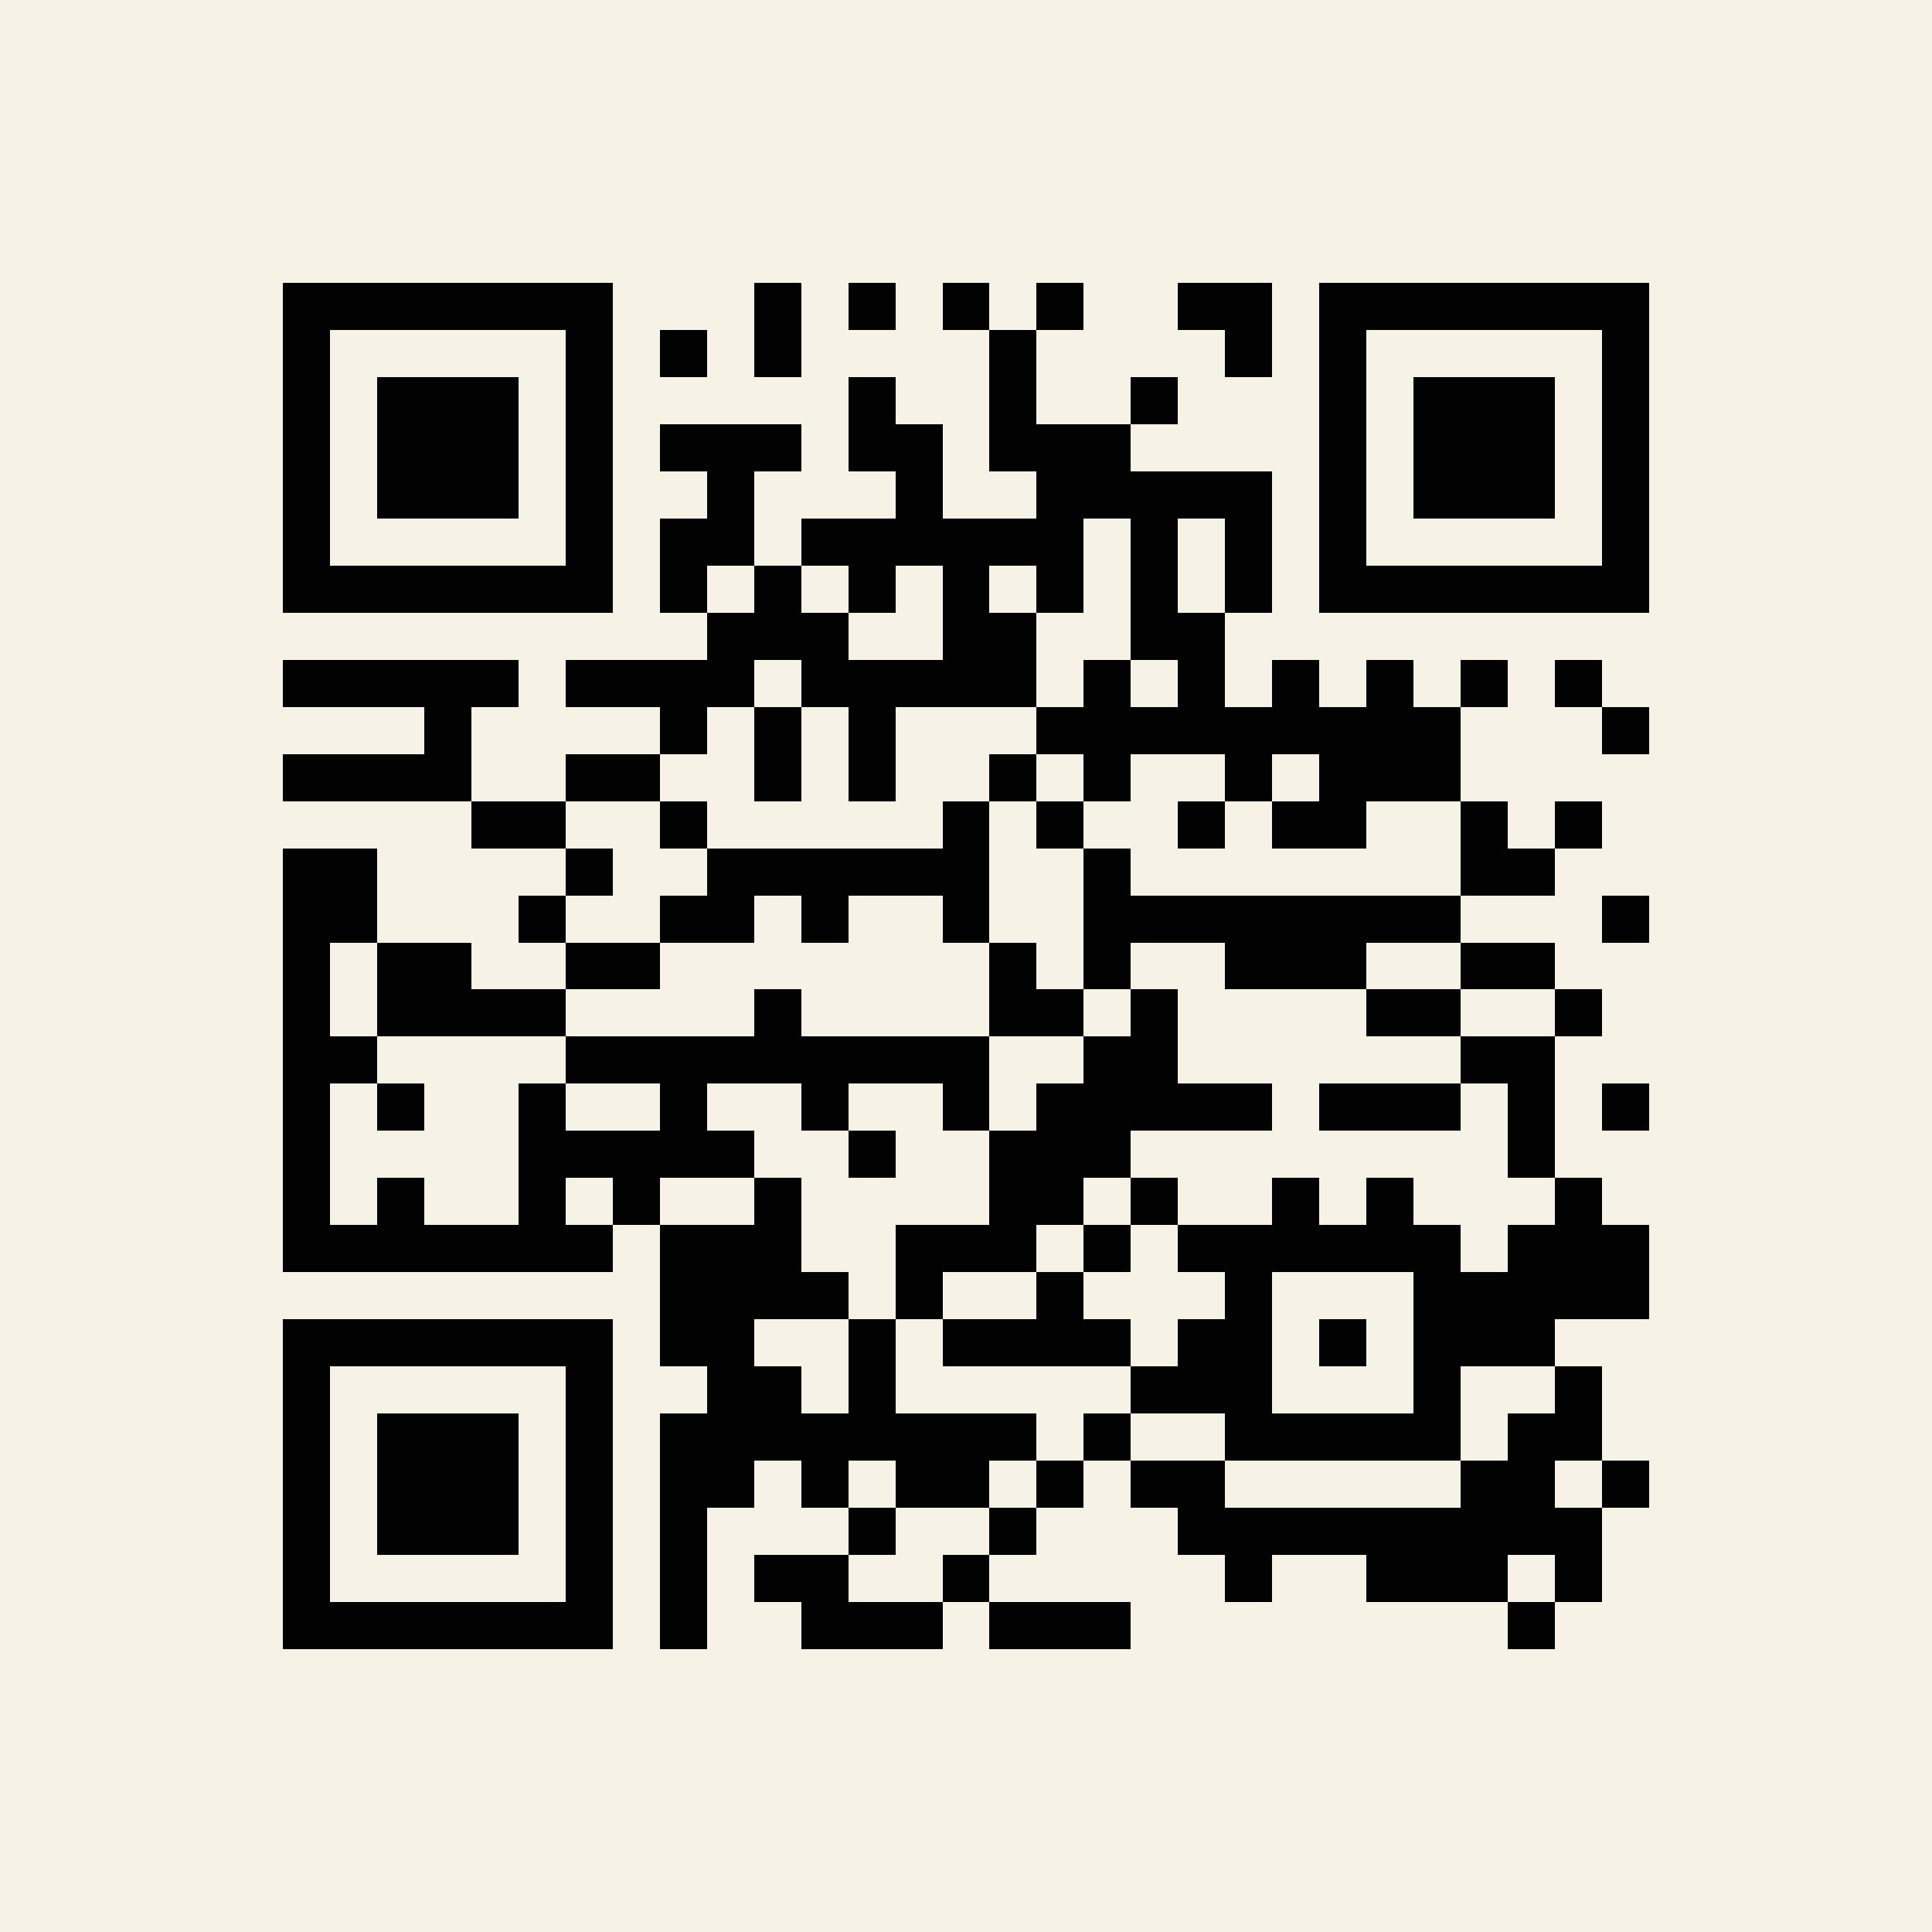
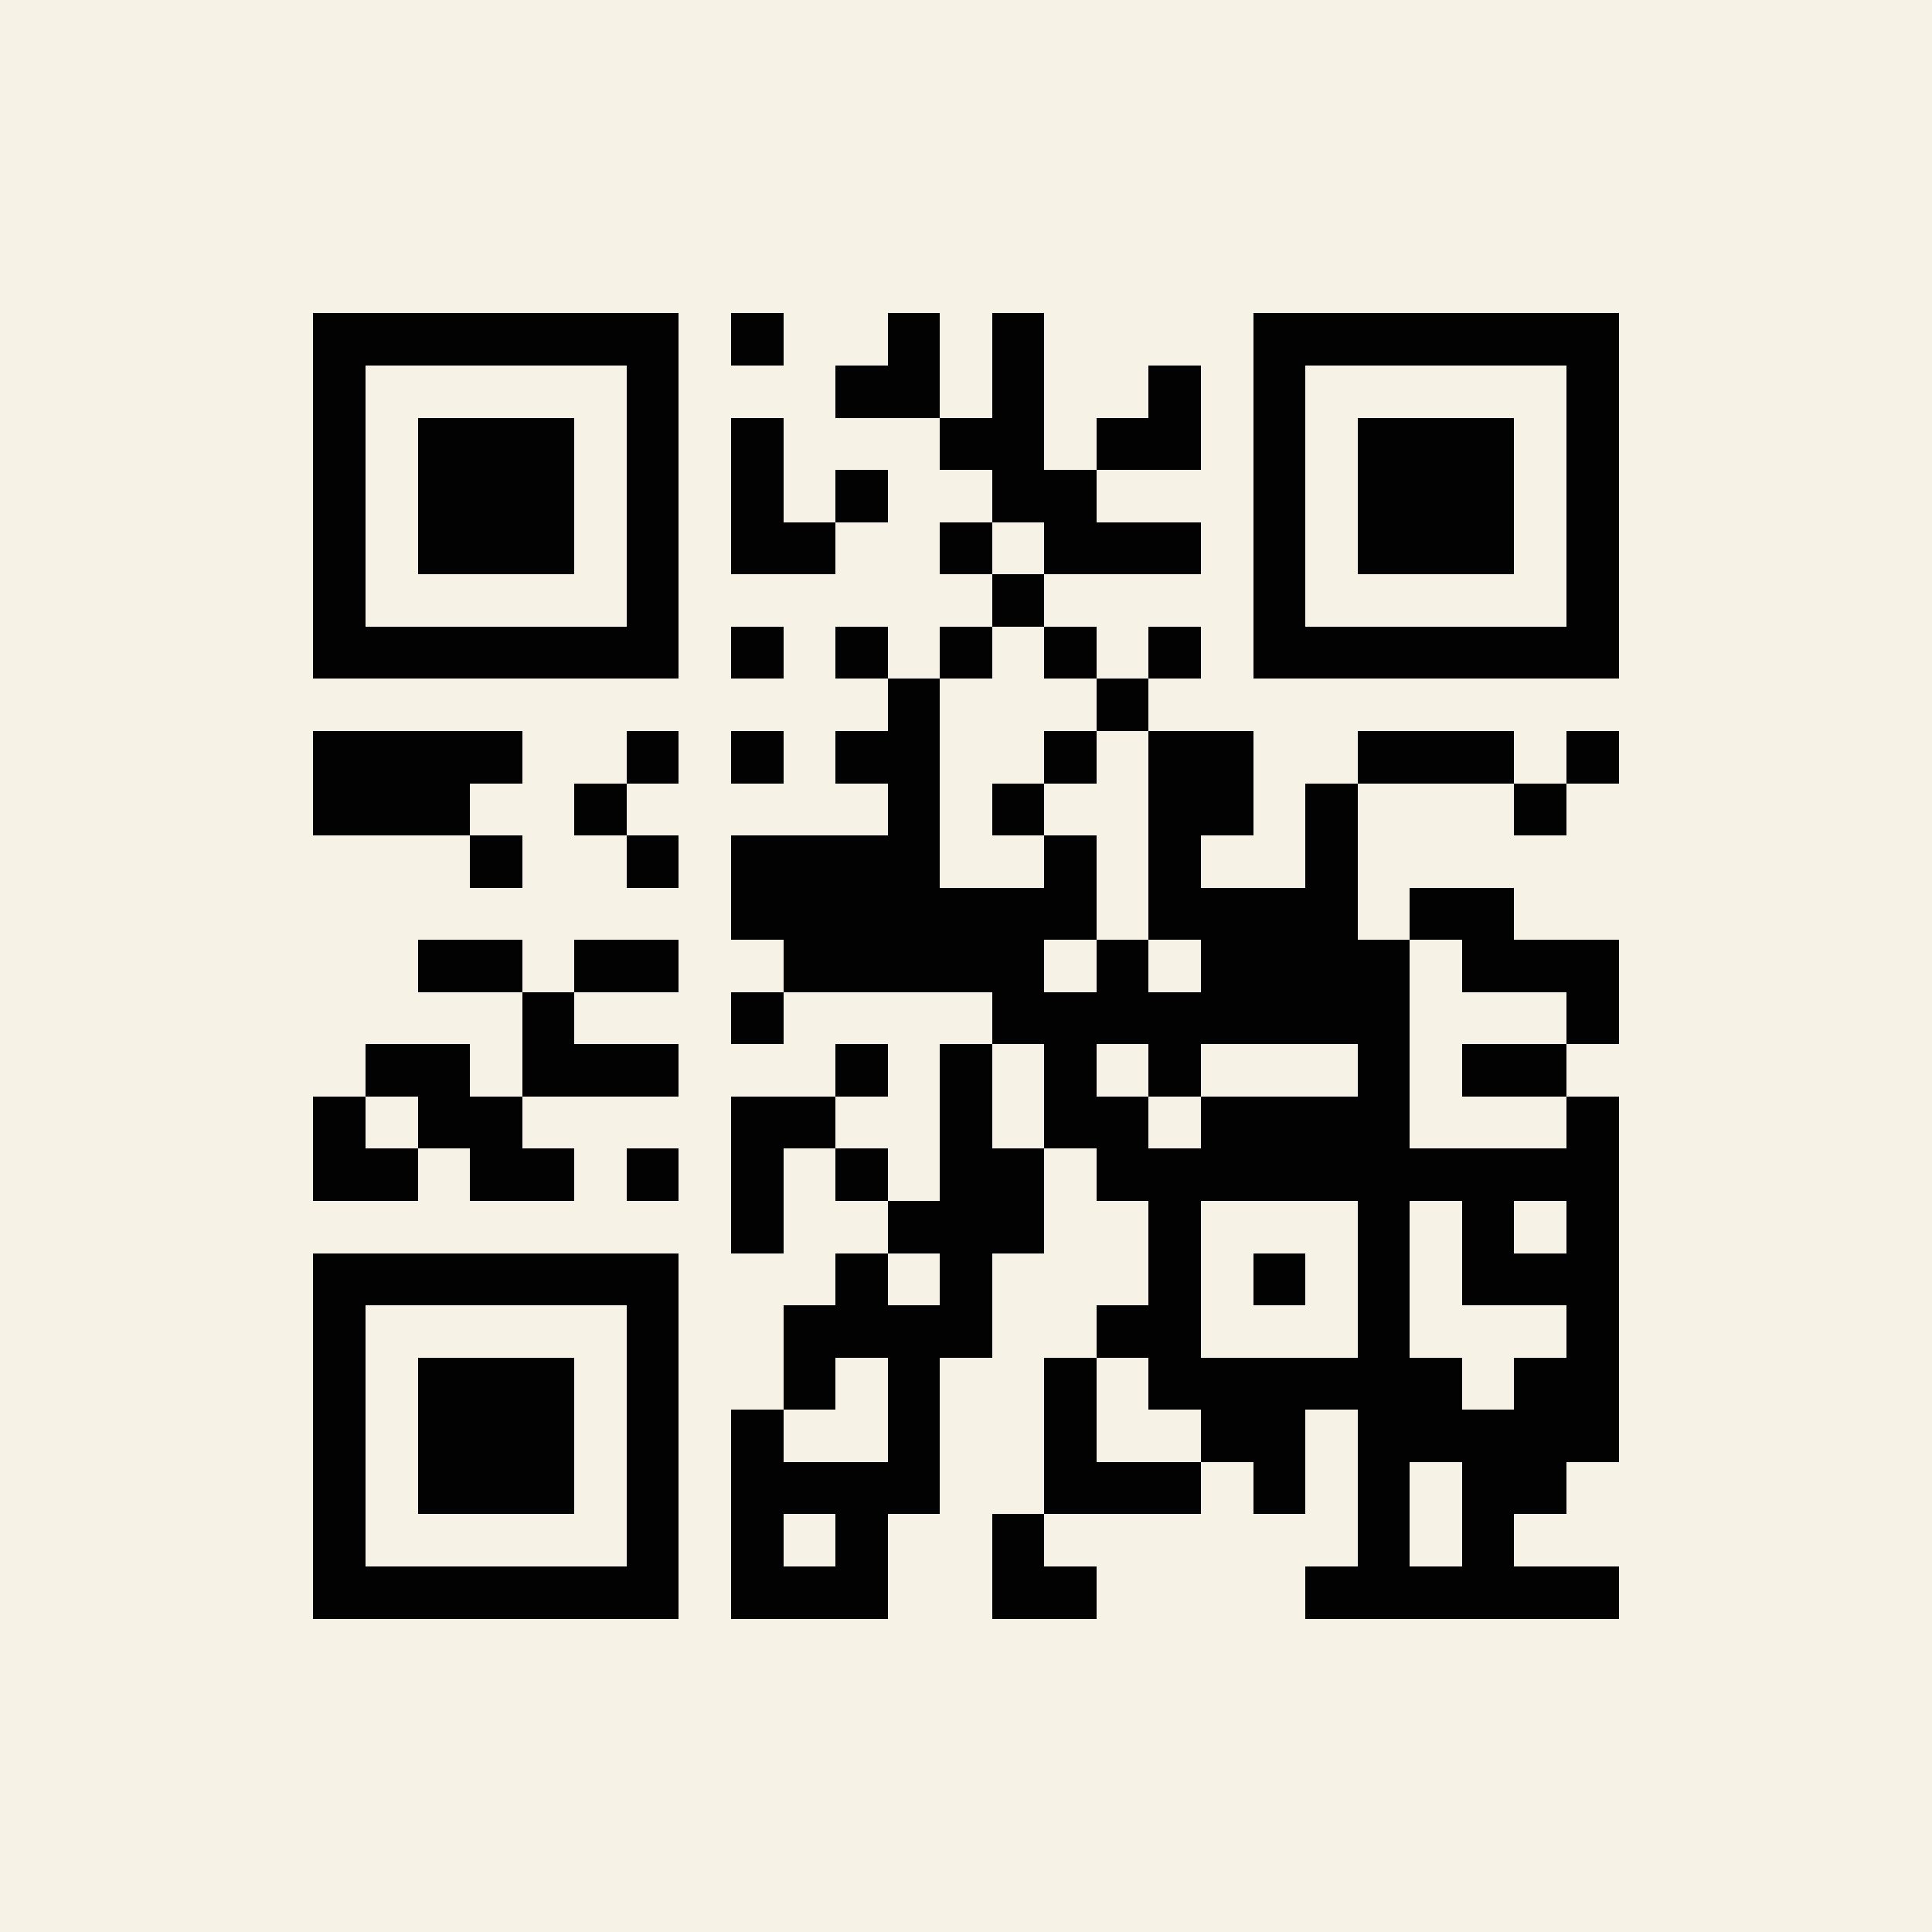
- <svg xmlns="http://www.w3.org/2000/svg" width="41" height="41" viewBox="0 0 41 41" shape-rendering="crispEdges" role="img" aria-label="Application QR code">
-   <rect width="41" height="41" fill="#f7f2e6" />
+ <svg xmlns="http://www.w3.org/2000/svg" width="37" height="37" viewBox="0 0 37 37" shape-rendering="crispEdges" role="img" aria-label="Application QR code">
+   <rect width="37" height="37" fill="#f7f2e6" />
  <g transform="translate(4 4)" fill="#020202">
    <rect x="2" y="2" width="7" height="1" />
-     <rect x="12" y="2" width="1" height="1" />
-     <rect x="14" y="2" width="1" height="1" />
-     <rect x="16" y="2" width="1" height="1" />
-     <rect x="18" y="2" width="1" height="1" />
-     <rect x="21" y="2" width="2" height="1" />
-     <rect x="24" y="2" width="7" height="1" />
+     <rect x="10" y="2" width="1" height="1" />
+     <rect x="13" y="2" width="1" height="1" />
+     <rect x="15" y="2" width="1" height="1" />
+     <rect x="20" y="2" width="7" height="1" />
    <rect x="2" y="3" width="1" height="1" />
    <rect x="8" y="3" width="1" height="1" />
-     <rect x="10" y="3" width="1" height="1" />
-     <rect x="12" y="3" width="1" height="1" />
-     <rect x="17" y="3" width="1" height="1" />
-     <rect x="22" y="3" width="1" height="1" />
-     <rect x="24" y="3" width="1" height="1" />
-     <rect x="30" y="3" width="1" height="1" />
+     <rect x="12" y="3" width="2" height="1" />
+     <rect x="15" y="3" width="1" height="1" />
+     <rect x="18" y="3" width="1" height="1" />
+     <rect x="20" y="3" width="1" height="1" />
+     <rect x="26" y="3" width="1" height="1" />
    <rect x="2" y="4" width="1" height="1" />
    <rect x="4" y="4" width="3" height="1" />
    <rect x="8" y="4" width="1" height="1" />
-     <rect x="14" y="4" width="1" height="1" />
-     <rect x="17" y="4" width="1" height="1" />
+     <rect x="10" y="4" width="1" height="1" />
+     <rect x="14" y="4" width="2" height="1" />
+     <rect x="17" y="4" width="2" height="1" />
    <rect x="20" y="4" width="1" height="1" />
-     <rect x="24" y="4" width="1" height="1" />
-     <rect x="26" y="4" width="3" height="1" />
-     <rect x="30" y="4" width="1" height="1" />
+     <rect x="22" y="4" width="3" height="1" />
+     <rect x="26" y="4" width="1" height="1" />
    <rect x="2" y="5" width="1" height="1" />
    <rect x="4" y="5" width="3" height="1" />
    <rect x="8" y="5" width="1" height="1" />
-     <rect x="10" y="5" width="3" height="1" />
-     <rect x="14" y="5" width="2" height="1" />
-     <rect x="17" y="5" width="3" height="1" />
-     <rect x="24" y="5" width="1" height="1" />
-     <rect x="26" y="5" width="3" height="1" />
-     <rect x="30" y="5" width="1" height="1" />
+     <rect x="10" y="5" width="1" height="1" />
+     <rect x="12" y="5" width="1" height="1" />
+     <rect x="15" y="5" width="2" height="1" />
+     <rect x="20" y="5" width="1" height="1" />
+     <rect x="22" y="5" width="3" height="1" />
+     <rect x="26" y="5" width="1" height="1" />
    <rect x="2" y="6" width="1" height="1" />
    <rect x="4" y="6" width="3" height="1" />
    <rect x="8" y="6" width="1" height="1" />
-     <rect x="11" y="6" width="1" height="1" />
-     <rect x="15" y="6" width="1" height="1" />
-     <rect x="18" y="6" width="5" height="1" />
-     <rect x="24" y="6" width="1" height="1" />
-     <rect x="26" y="6" width="3" height="1" />
-     <rect x="30" y="6" width="1" height="1" />
+     <rect x="10" y="6" width="2" height="1" />
+     <rect x="14" y="6" width="1" height="1" />
+     <rect x="16" y="6" width="3" height="1" />
+     <rect x="20" y="6" width="1" height="1" />
+     <rect x="22" y="6" width="3" height="1" />
+     <rect x="26" y="6" width="1" height="1" />
    <rect x="2" y="7" width="1" height="1" />
    <rect x="8" y="7" width="1" height="1" />
-     <rect x="10" y="7" width="2" height="1" />
-     <rect x="13" y="7" width="6" height="1" />
+     <rect x="15" y="7" width="1" height="1" />
    <rect x="20" y="7" width="1" height="1" />
-     <rect x="22" y="7" width="1" height="1" />
-     <rect x="24" y="7" width="1" height="1" />
-     <rect x="30" y="7" width="1" height="1" />
+     <rect x="26" y="7" width="1" height="1" />
    <rect x="2" y="8" width="7" height="1" />
    <rect x="10" y="8" width="1" height="1" />
    <rect x="12" y="8" width="1" height="1" />
    <rect x="14" y="8" width="1" height="1" />
    <rect x="16" y="8" width="1" height="1" />
    <rect x="18" y="8" width="1" height="1" />
-     <rect x="20" y="8" width="1" height="1" />
-     <rect x="22" y="8" width="1" height="1" />
-     <rect x="24" y="8" width="7" height="1" />
-     <rect x="11" y="9" width="3" height="1" />
-     <rect x="16" y="9" width="2" height="1" />
-     <rect x="20" y="9" width="2" height="1" />
-     <rect x="2" y="10" width="5" height="1" />
-     <rect x="8" y="10" width="4" height="1" />
-     <rect x="13" y="10" width="5" height="1" />
-     <rect x="19" y="10" width="1" height="1" />
-     <rect x="21" y="10" width="1" height="1" />
-     <rect x="23" y="10" width="1" height="1" />
-     <rect x="25" y="10" width="1" height="1" />
-     <rect x="27" y="10" width="1" height="1" />
-     <rect x="29" y="10" width="1" height="1" />
-     <rect x="5" y="11" width="1" height="1" />
-     <rect x="10" y="11" width="1" height="1" />
-     <rect x="12" y="11" width="1" height="1" />
-     <rect x="14" y="11" width="1" height="1" />
-     <rect x="18" y="11" width="9" height="1" />
-     <rect x="30" y="11" width="1" height="1" />
-     <rect x="2" y="12" width="4" height="1" />
-     <rect x="8" y="12" width="2" height="1" />
-     <rect x="12" y="12" width="1" height="1" />
-     <rect x="14" y="12" width="1" height="1" />
-     <rect x="17" y="12" width="1" height="1" />
-     <rect x="19" y="12" width="1" height="1" />
-     <rect x="22" y="12" width="1" height="1" />
-     <rect x="24" y="12" width="3" height="1" />
-     <rect x="6" y="13" width="2" height="1" />
-     <rect x="10" y="13" width="1" height="1" />
-     <rect x="16" y="13" width="1" height="1" />
-     <rect x="18" y="13" width="1" height="1" />
-     <rect x="21" y="13" width="1" height="1" />
+     <rect x="20" y="8" width="7" height="1" />
+     <rect x="13" y="9" width="1" height="1" />
+     <rect x="17" y="9" width="1" height="1" />
+     <rect x="2" y="10" width="4" height="1" />
+     <rect x="8" y="10" width="1" height="1" />
+     <rect x="10" y="10" width="1" height="1" />
+     <rect x="12" y="10" width="2" height="1" />
+     <rect x="16" y="10" width="1" height="1" />
+     <rect x="18" y="10" width="2" height="1" />
+     <rect x="22" y="10" width="3" height="1" />
+     <rect x="26" y="10" width="1" height="1" />
+     <rect x="2" y="11" width="3" height="1" />
+     <rect x="7" y="11" width="1" height="1" />
+     <rect x="13" y="11" width="1" height="1" />
+     <rect x="15" y="11" width="1" height="1" />
+     <rect x="18" y="11" width="2" height="1" />
+     <rect x="21" y="11" width="1" height="1" />
+     <rect x="25" y="11" width="1" height="1" />
+     <rect x="5" y="12" width="1" height="1" />
+     <rect x="8" y="12" width="1" height="1" />
+     <rect x="10" y="12" width="4" height="1" />
+     <rect x="16" y="12" width="1" height="1" />
+     <rect x="18" y="12" width="1" height="1" />
+     <rect x="21" y="12" width="1" height="1" />
+     <rect x="10" y="13" width="7" height="1" />
+     <rect x="18" y="13" width="4" height="1" />
    <rect x="23" y="13" width="2" height="1" />
-     <rect x="27" y="13" width="1" height="1" />
-     <rect x="29" y="13" width="1" height="1" />
-     <rect x="2" y="14" width="2" height="1" />
-     <rect x="8" y="14" width="1" height="1" />
-     <rect x="11" y="14" width="6" height="1" />
-     <rect x="19" y="14" width="1" height="1" />
-     <rect x="27" y="14" width="2" height="1" />
-     <rect x="2" y="15" width="2" height="1" />
-     <rect x="7" y="15" width="1" height="1" />
-     <rect x="10" y="15" width="2" height="1" />
-     <rect x="13" y="15" width="1" height="1" />
-     <rect x="16" y="15" width="1" height="1" />
-     <rect x="19" y="15" width="8" height="1" />
-     <rect x="30" y="15" width="1" height="1" />
-     <rect x="2" y="16" width="1" height="1" />
-     <rect x="4" y="16" width="2" height="1" />
-     <rect x="8" y="16" width="2" height="1" />
-     <rect x="17" y="16" width="1" height="1" />
-     <rect x="19" y="16" width="1" height="1" />
-     <rect x="22" y="16" width="3" height="1" />
-     <rect x="27" y="16" width="2" height="1" />
+     <rect x="4" y="14" width="2" height="1" />
+     <rect x="7" y="14" width="2" height="1" />
+     <rect x="11" y="14" width="5" height="1" />
+     <rect x="17" y="14" width="1" height="1" />
+     <rect x="19" y="14" width="4" height="1" />
+     <rect x="24" y="14" width="3" height="1" />
+     <rect x="6" y="15" width="1" height="1" />
+     <rect x="10" y="15" width="1" height="1" />
+     <rect x="15" y="15" width="8" height="1" />
+     <rect x="26" y="15" width="1" height="1" />
+     <rect x="3" y="16" width="2" height="1" />
+     <rect x="6" y="16" width="3" height="1" />
+     <rect x="12" y="16" width="1" height="1" />
+     <rect x="14" y="16" width="1" height="1" />
+     <rect x="16" y="16" width="1" height="1" />
+     <rect x="18" y="16" width="1" height="1" />
+     <rect x="22" y="16" width="1" height="1" />
+     <rect x="24" y="16" width="2" height="1" />
    <rect x="2" y="17" width="1" height="1" />
-     <rect x="4" y="17" width="4" height="1" />
-     <rect x="12" y="17" width="1" height="1" />
-     <rect x="17" y="17" width="2" height="1" />
-     <rect x="20" y="17" width="1" height="1" />
-     <rect x="25" y="17" width="2" height="1" />
-     <rect x="29" y="17" width="1" height="1" />
+     <rect x="4" y="17" width="2" height="1" />
+     <rect x="10" y="17" width="2" height="1" />
+     <rect x="14" y="17" width="1" height="1" />
+     <rect x="16" y="17" width="2" height="1" />
+     <rect x="19" y="17" width="4" height="1" />
+     <rect x="26" y="17" width="1" height="1" />
    <rect x="2" y="18" width="2" height="1" />
-     <rect x="8" y="18" width="9" height="1" />
-     <rect x="19" y="18" width="2" height="1" />
-     <rect x="27" y="18" width="2" height="1" />
-     <rect x="2" y="19" width="1" height="1" />
-     <rect x="4" y="19" width="1" height="1" />
-     <rect x="7" y="19" width="1" height="1" />
+     <rect x="5" y="18" width="2" height="1" />
+     <rect x="8" y="18" width="1" height="1" />
+     <rect x="10" y="18" width="1" height="1" />
+     <rect x="12" y="18" width="1" height="1" />
+     <rect x="14" y="18" width="2" height="1" />
+     <rect x="17" y="18" width="10" height="1" />
    <rect x="10" y="19" width="1" height="1" />
-     <rect x="13" y="19" width="1" height="1" />
-     <rect x="16" y="19" width="1" height="1" />
-     <rect x="18" y="19" width="5" height="1" />
-     <rect x="24" y="19" width="3" height="1" />
-     <rect x="28" y="19" width="1" height="1" />
-     <rect x="30" y="19" width="1" height="1" />
-     <rect x="2" y="20" width="1" height="1" />
-     <rect x="7" y="20" width="5" height="1" />
+     <rect x="13" y="19" width="3" height="1" />
+     <rect x="18" y="19" width="1" height="1" />
+     <rect x="22" y="19" width="1" height="1" />
+     <rect x="24" y="19" width="1" height="1" />
+     <rect x="26" y="19" width="1" height="1" />
+     <rect x="2" y="20" width="7" height="1" />
+     <rect x="12" y="20" width="1" height="1" />
    <rect x="14" y="20" width="1" height="1" />
-     <rect x="17" y="20" width="3" height="1" />
-     <rect x="28" y="20" width="1" height="1" />
+     <rect x="18" y="20" width="1" height="1" />
+     <rect x="20" y="20" width="1" height="1" />
+     <rect x="22" y="20" width="1" height="1" />
+     <rect x="24" y="20" width="3" height="1" />
    <rect x="2" y="21" width="1" height="1" />
-     <rect x="4" y="21" width="1" height="1" />
-     <rect x="7" y="21" width="1" height="1" />
-     <rect x="9" y="21" width="1" height="1" />
-     <rect x="12" y="21" width="1" height="1" />
+     <rect x="8" y="21" width="1" height="1" />
+     <rect x="11" y="21" width="4" height="1" />
    <rect x="17" y="21" width="2" height="1" />
-     <rect x="20" y="21" width="1" height="1" />
-     <rect x="23" y="21" width="1" height="1" />
-     <rect x="25" y="21" width="1" height="1" />
-     <rect x="29" y="21" width="1" height="1" />
-     <rect x="2" y="22" width="7" height="1" />
-     <rect x="10" y="22" width="3" height="1" />
-     <rect x="15" y="22" width="3" height="1" />
-     <rect x="19" y="22" width="1" height="1" />
-     <rect x="21" y="22" width="6" height="1" />
-     <rect x="28" y="22" width="3" height="1" />
-     <rect x="10" y="23" width="4" height="1" />
-     <rect x="15" y="23" width="1" height="1" />
-     <rect x="18" y="23" width="1" height="1" />
-     <rect x="22" y="23" width="1" height="1" />
-     <rect x="26" y="23" width="5" height="1" />
-     <rect x="2" y="24" width="7" height="1" />
-     <rect x="10" y="24" width="2" height="1" />
-     <rect x="14" y="24" width="1" height="1" />
-     <rect x="16" y="24" width="4" height="1" />
-     <rect x="21" y="24" width="2" height="1" />
-     <rect x="24" y="24" width="1" height="1" />
-     <rect x="26" y="24" width="3" height="1" />
+     <rect x="22" y="21" width="1" height="1" />
+     <rect x="26" y="21" width="1" height="1" />
+     <rect x="2" y="22" width="1" height="1" />
+     <rect x="4" y="22" width="3" height="1" />
+     <rect x="8" y="22" width="1" height="1" />
+     <rect x="11" y="22" width="1" height="1" />
+     <rect x="13" y="22" width="1" height="1" />
+     <rect x="16" y="22" width="1" height="1" />
+     <rect x="18" y="22" width="6" height="1" />
+     <rect x="25" y="22" width="2" height="1" />
+     <rect x="2" y="23" width="1" height="1" />
+     <rect x="4" y="23" width="3" height="1" />
+     <rect x="8" y="23" width="1" height="1" />
+     <rect x="10" y="23" width="1" height="1" />
+     <rect x="13" y="23" width="1" height="1" />
+     <rect x="16" y="23" width="1" height="1" />
+     <rect x="19" y="23" width="2" height="1" />
+     <rect x="22" y="23" width="5" height="1" />
+     <rect x="2" y="24" width="1" height="1" />
+     <rect x="4" y="24" width="3" height="1" />
+     <rect x="8" y="24" width="1" height="1" />
+     <rect x="10" y="24" width="4" height="1" />
+     <rect x="16" y="24" width="3" height="1" />
+     <rect x="20" y="24" width="1" height="1" />
+     <rect x="22" y="24" width="1" height="1" />
+     <rect x="24" y="24" width="2" height="1" />
    <rect x="2" y="25" width="1" height="1" />
    <rect x="8" y="25" width="1" height="1" />
-     <rect x="11" y="25" width="2" height="1" />
-     <rect x="14" y="25" width="1" height="1" />
-     <rect x="20" y="25" width="3" height="1" />
-     <rect x="26" y="25" width="1" height="1" />
-     <rect x="29" y="25" width="1" height="1" />
-     <rect x="2" y="26" width="1" height="1" />
-     <rect x="4" y="26" width="3" height="1" />
-     <rect x="8" y="26" width="1" height="1" />
-     <rect x="10" y="26" width="8" height="1" />
-     <rect x="19" y="26" width="1" height="1" />
-     <rect x="22" y="26" width="5" height="1" />
-     <rect x="28" y="26" width="2" height="1" />
-     <rect x="2" y="27" width="1" height="1" />
-     <rect x="4" y="27" width="3" height="1" />
-     <rect x="8" y="27" width="1" height="1" />
-     <rect x="10" y="27" width="2" height="1" />
-     <rect x="13" y="27" width="1" height="1" />
-     <rect x="15" y="27" width="2" height="1" />
-     <rect x="18" y="27" width="1" height="1" />
-     <rect x="20" y="27" width="2" height="1" />
-     <rect x="27" y="27" width="2" height="1" />
-     <rect x="30" y="27" width="1" height="1" />
-     <rect x="2" y="28" width="1" height="1" />
-     <rect x="4" y="28" width="3" height="1" />
-     <rect x="8" y="28" width="1" height="1" />
-     <rect x="10" y="28" width="1" height="1" />
-     <rect x="14" y="28" width="1" height="1" />
-     <rect x="17" y="28" width="1" height="1" />
-     <rect x="21" y="28" width="9" height="1" />
-     <rect x="2" y="29" width="1" height="1" />
-     <rect x="8" y="29" width="1" height="1" />
-     <rect x="10" y="29" width="1" height="1" />
-     <rect x="12" y="29" width="2" height="1" />
-     <rect x="16" y="29" width="1" height="1" />
-     <rect x="22" y="29" width="1" height="1" />
-     <rect x="25" y="29" width="3" height="1" />
-     <rect x="29" y="29" width="1" height="1" />
-     <rect x="2" y="30" width="7" height="1" />
-     <rect x="10" y="30" width="1" height="1" />
-     <rect x="13" y="30" width="3" height="1" />
-     <rect x="17" y="30" width="3" height="1" />
-     <rect x="28" y="30" width="1" height="1" />
+     <rect x="10" y="25" width="1" height="1" />
+     <rect x="12" y="25" width="1" height="1" />
+     <rect x="15" y="25" width="1" height="1" />
+     <rect x="22" y="25" width="1" height="1" />
+     <rect x="24" y="25" width="1" height="1" />
+     <rect x="2" y="26" width="7" height="1" />
+     <rect x="10" y="26" width="3" height="1" />
+     <rect x="15" y="26" width="2" height="1" />
+     <rect x="21" y="26" width="6" height="1" />
  </g>
</svg>
